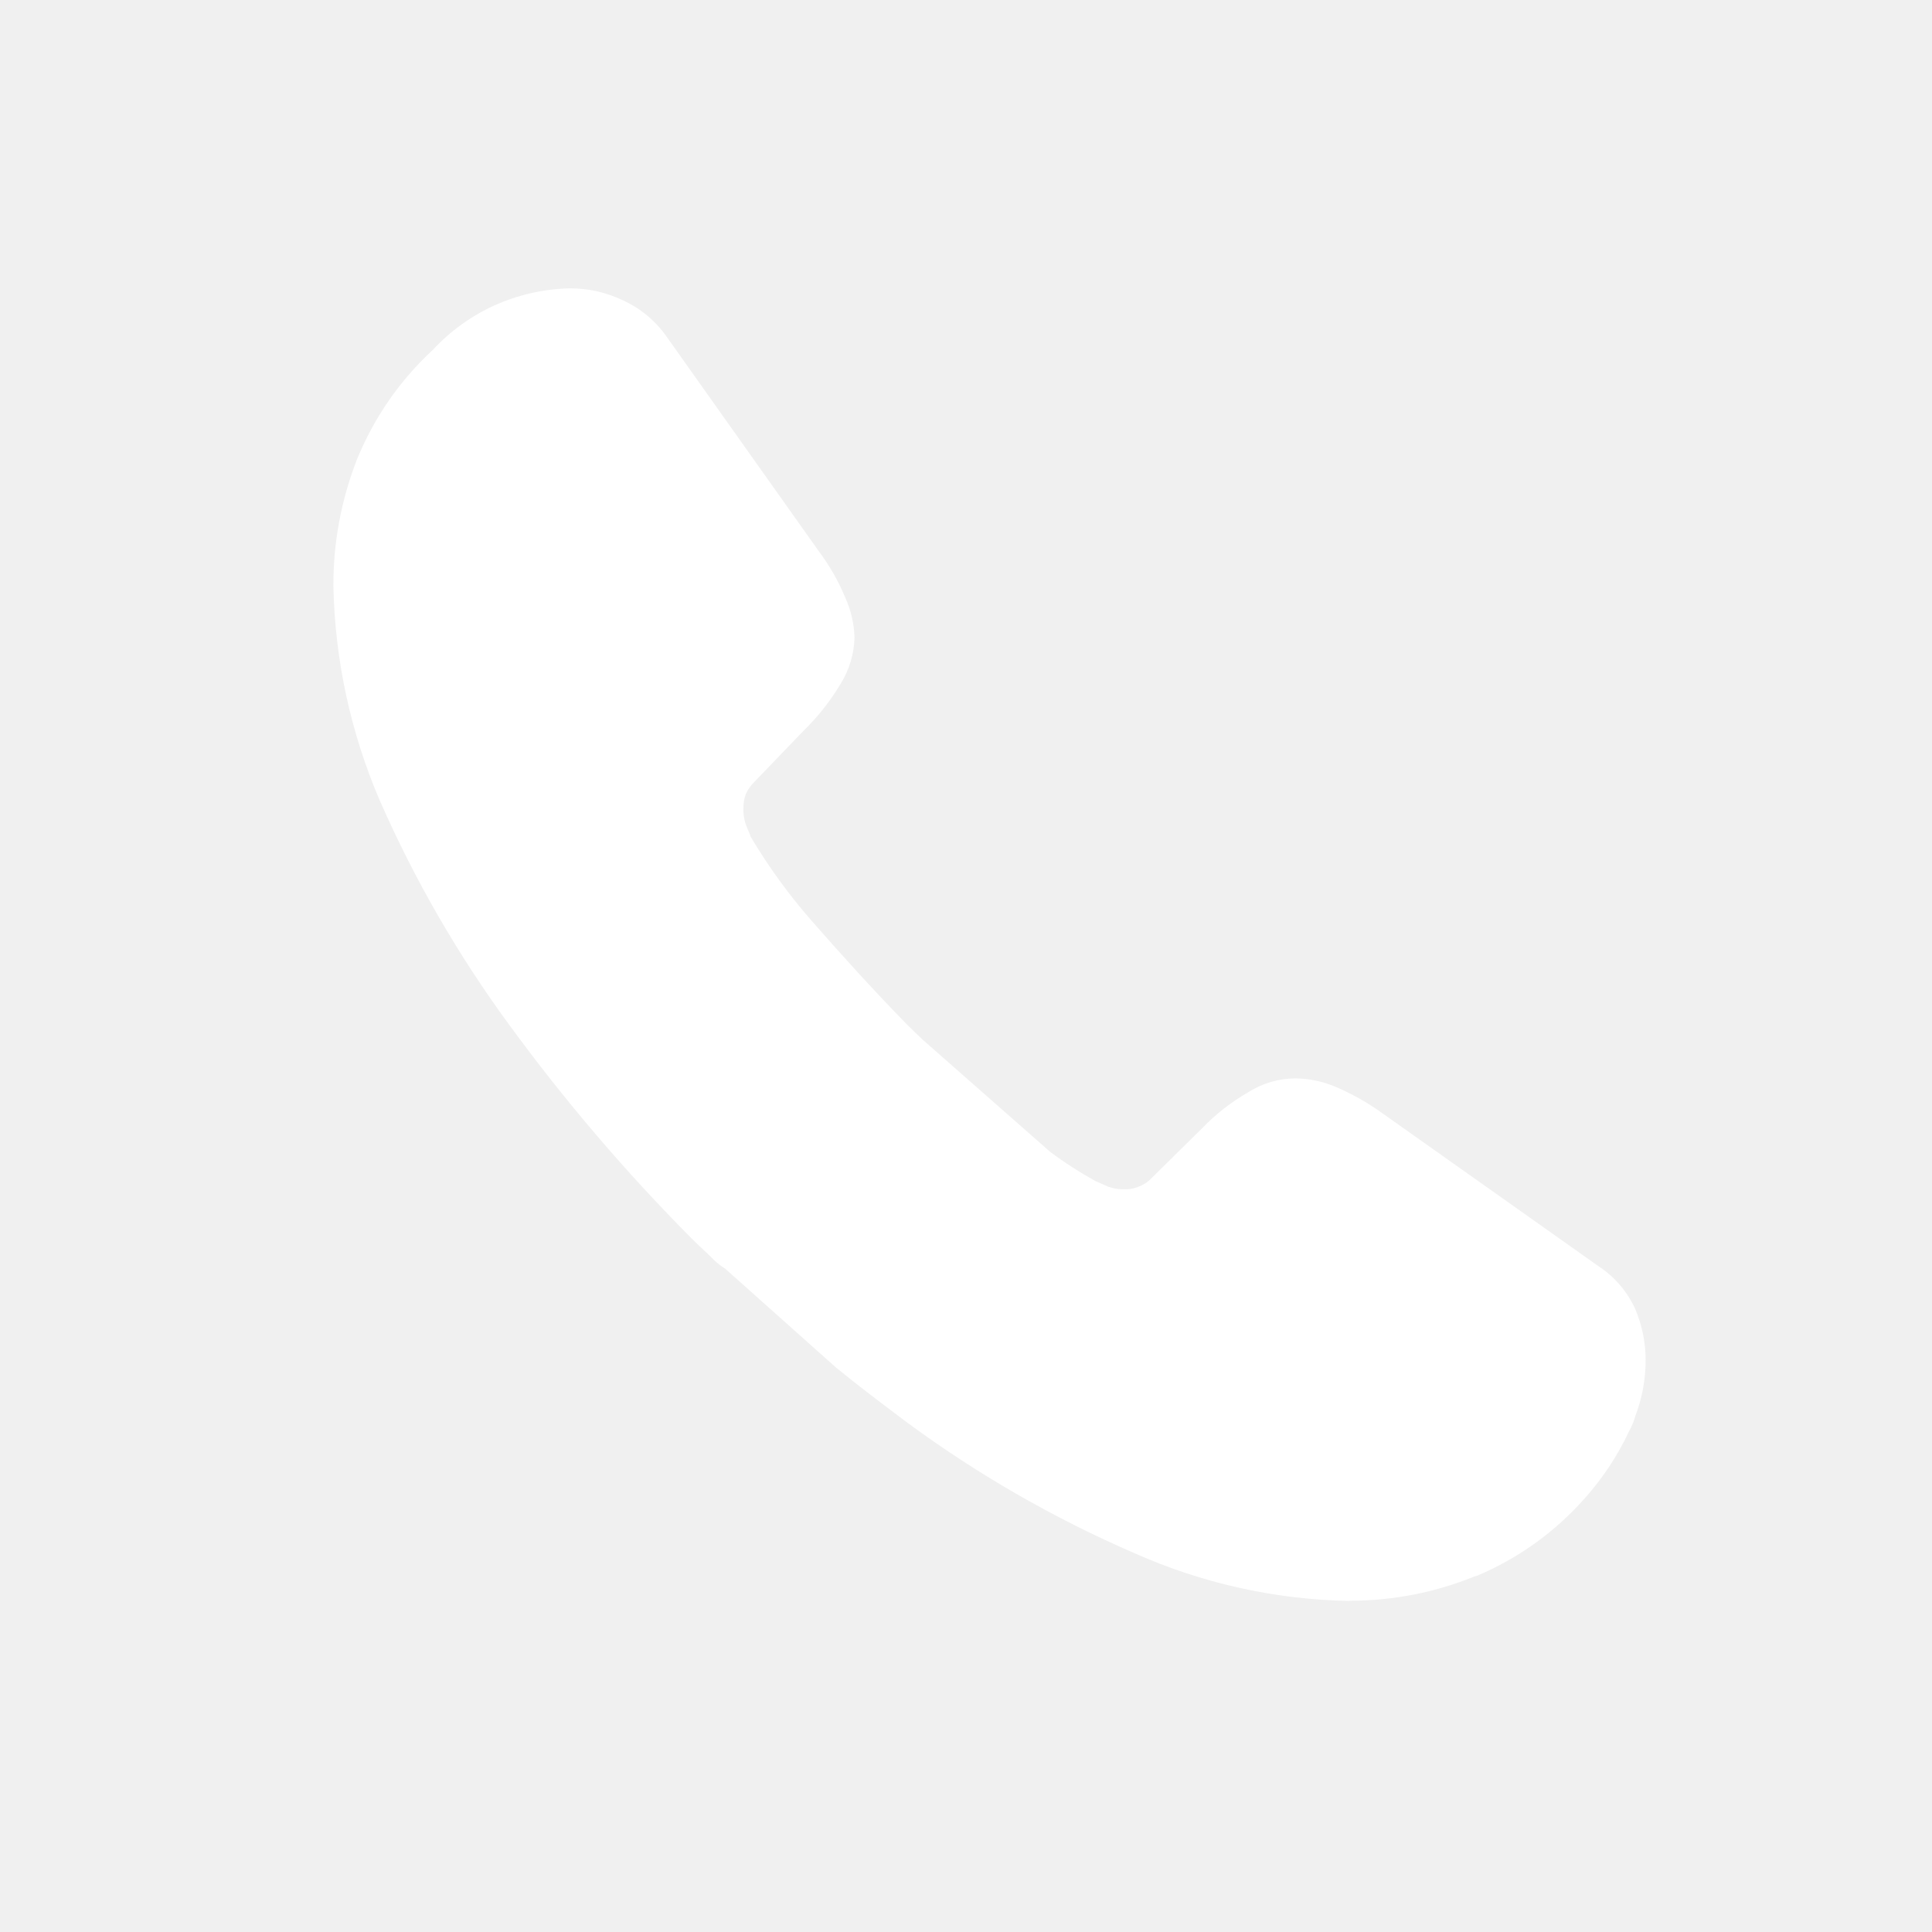
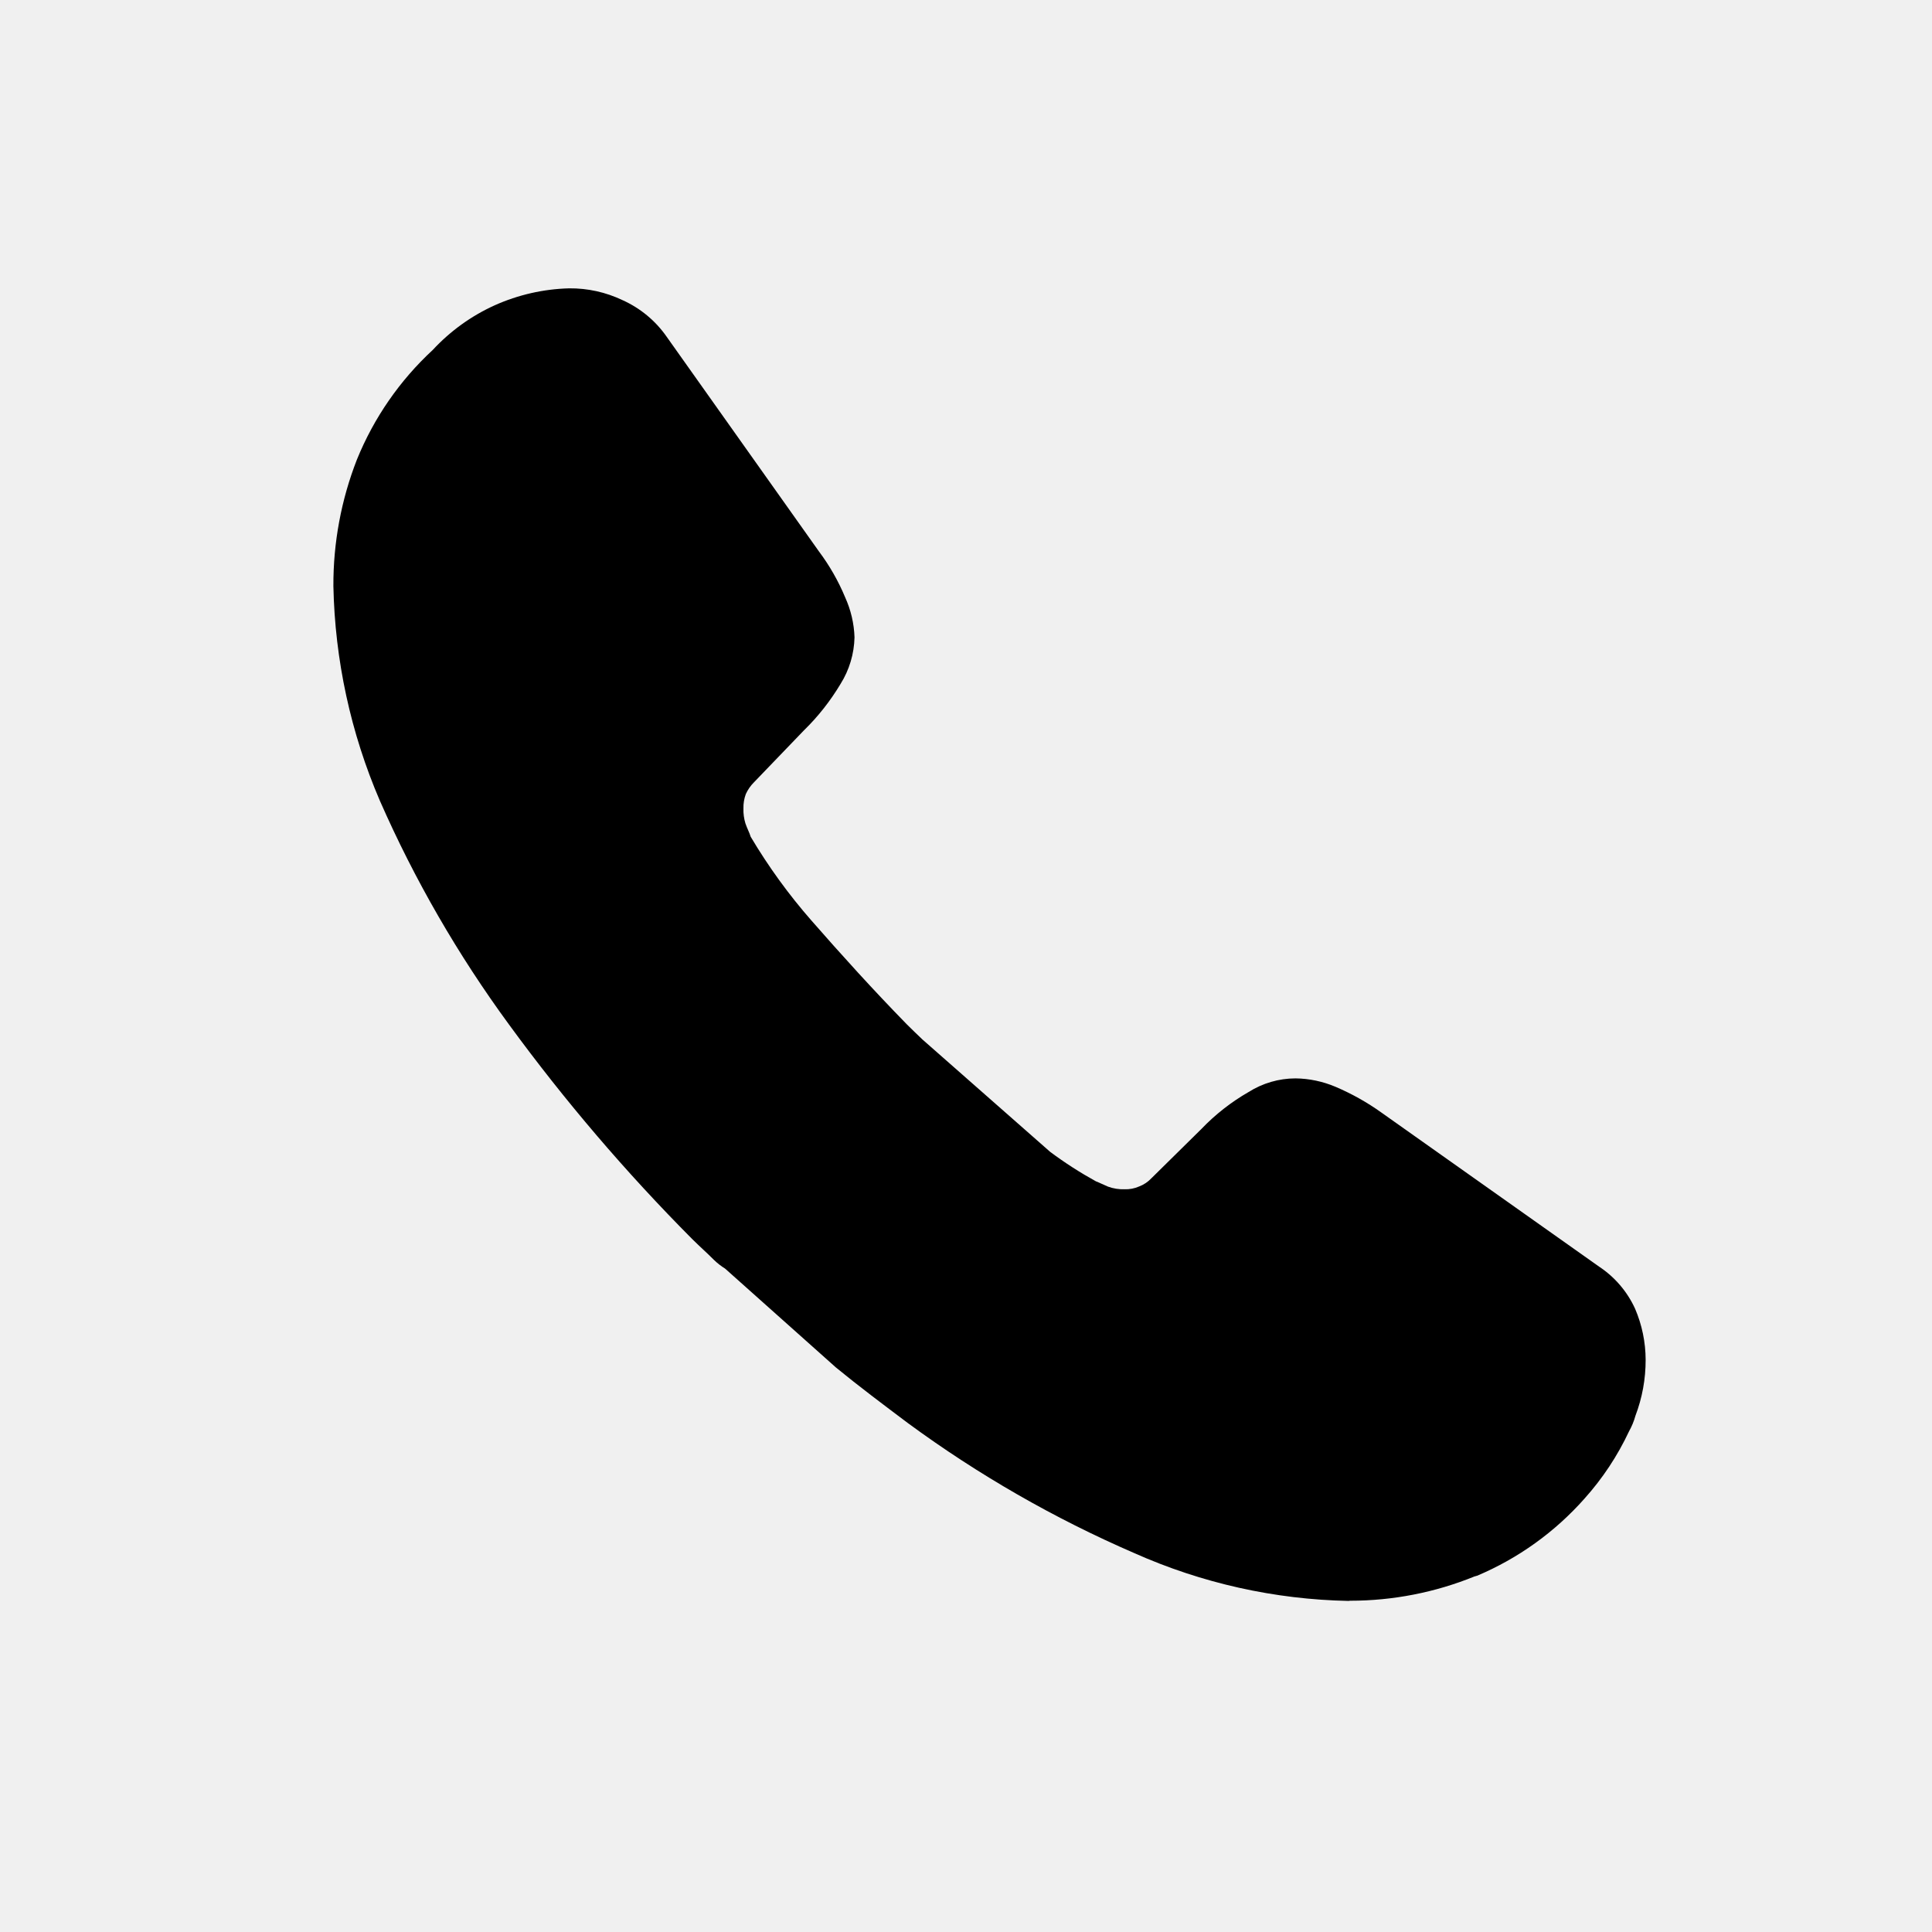
<svg xmlns="http://www.w3.org/2000/svg" class="svg-icon" viewBox="0 0 41 41" style="" id="ConImageChange">
-   <path class="Icon" d="M28.616 33.974C27.049 33.943 25.505 33.598 24.073 32.96C22.373 32.224 20.761 31.298 19.268 30.201C18.753 29.814 18.239 29.429 17.742 29.022L15.388 26.922C15.303 26.869 15.224 26.808 15.152 26.738C15 26.585 14.844 26.448 14.691 26.296C13.281 24.878 11.981 23.356 10.801 21.741C9.718 20.263 8.799 18.672 8.062 16.994C7.442 15.554 7.107 14.007 7.075 12.439C7.071 11.52 7.24 10.608 7.575 9.751C7.934 8.868 8.483 8.074 9.184 7.426C9.555 7.026 10.001 6.704 10.498 6.479C10.996 6.256 11.534 6.133 12.079 6.119C12.47 6.115 12.857 6.201 13.21 6.369C13.588 6.539 13.913 6.808 14.149 7.148L17.377 11.699C17.602 11.999 17.79 12.327 17.934 12.673C18.056 12.941 18.125 13.232 18.134 13.526C18.126 13.875 18.024 14.216 17.839 14.512C17.623 14.873 17.363 15.205 17.062 15.498L16.004 16.598C15.93 16.671 15.87 16.757 15.827 16.852C15.791 16.95 15.774 17.053 15.777 17.157C15.773 17.265 15.788 17.372 15.819 17.474C15.859 17.591 15.907 17.674 15.93 17.756C16.306 18.39 16.739 18.987 17.225 19.541C17.855 20.261 18.524 21.001 19.247 21.741C19.353 21.848 19.467 21.954 19.575 22.059L22.287 24.445C22.596 24.675 22.919 24.883 23.256 25.069C23.338 25.1 23.418 25.143 23.516 25.183C23.627 25.223 23.745 25.242 23.863 25.238C23.97 25.242 24.075 25.222 24.173 25.179C24.273 25.142 24.363 25.081 24.436 25.003L25.496 23.958C25.79 23.651 26.127 23.387 26.496 23.175C26.794 22.987 27.138 22.886 27.49 22.885C27.784 22.888 28.075 22.95 28.345 23.065C28.687 23.211 29.012 23.393 29.314 23.609L33.937 26.881C34.269 27.101 34.533 27.41 34.699 27.773C34.846 28.116 34.922 28.485 34.923 28.857C34.924 29.262 34.851 29.664 34.707 30.043C34.675 30.159 34.629 30.271 34.57 30.376C34.327 30.895 34.009 31.375 33.627 31.801C32.998 32.512 32.218 33.072 31.343 33.441C31.327 33.441 31.311 33.453 31.295 33.453C30.456 33.795 29.558 33.97 28.652 33.97L28.616 33.974Z" fill="#ffffff" id="ContainerImage" />
+   <path class="Icon" d="M28.616 33.974C27.049 33.943 25.505 33.598 24.073 32.96C22.373 32.224 20.761 31.298 19.268 30.201C18.753 29.814 18.239 29.429 17.742 29.022L15.388 26.922C15.303 26.869 15.224 26.808 15.152 26.738C15 26.585 14.844 26.448 14.691 26.296C13.281 24.878 11.981 23.356 10.801 21.741C9.718 20.263 8.799 18.672 8.062 16.994C7.442 15.554 7.107 14.007 7.075 12.439C7.071 11.52 7.24 10.608 7.575 9.751C7.934 8.868 8.483 8.074 9.184 7.426C9.555 7.026 10.001 6.704 10.498 6.479C10.996 6.256 11.534 6.133 12.079 6.119C12.47 6.115 12.857 6.201 13.21 6.369C13.588 6.539 13.913 6.808 14.149 7.148L17.377 11.699C17.602 11.999 17.79 12.327 17.934 12.673C18.056 12.941 18.125 13.232 18.134 13.526C18.126 13.875 18.024 14.216 17.839 14.512C17.623 14.873 17.363 15.205 17.062 15.498L16.004 16.598C15.93 16.671 15.87 16.757 15.827 16.852C15.791 16.95 15.774 17.053 15.777 17.157C15.773 17.265 15.788 17.372 15.819 17.474C15.859 17.591 15.907 17.674 15.93 17.756C16.306 18.39 16.739 18.987 17.225 19.541C17.855 20.261 18.524 21.001 19.247 21.741C19.353 21.848 19.467 21.954 19.575 22.059L22.287 24.445C22.596 24.675 22.919 24.883 23.256 25.069C23.338 25.1 23.418 25.143 23.516 25.183C23.627 25.223 23.745 25.242 23.863 25.238C23.97 25.242 24.075 25.222 24.173 25.179C24.273 25.142 24.363 25.081 24.436 25.003L25.496 23.958C25.79 23.651 26.127 23.387 26.496 23.175C26.794 22.987 27.138 22.886 27.49 22.885C27.784 22.888 28.075 22.95 28.345 23.065C28.687 23.211 29.012 23.393 29.314 23.609L33.937 26.881C34.269 27.101 34.533 27.41 34.699 27.773C34.846 28.116 34.922 28.485 34.923 28.857C34.924 29.262 34.851 29.664 34.707 30.043C34.675 30.159 34.629 30.271 34.57 30.376C34.327 30.895 34.009 31.375 33.627 31.801C32.998 32.512 32.218 33.072 31.343 33.441C31.327 33.441 31.311 33.453 31.295 33.453C30.456 33.795 29.558 33.97 28.652 33.97L28.616 33.974Z" fill="#000000" id="ContainerImage" />
  <defs>
    <clipPath id="clip0_35181_1110">
-       <rect width="39.998" height="39.998" fill="white" transform="translate(0.987305 0.0415039)" />
+       <rect width="39.998" height="39.998" fill="#000000" transform="translate(0.987305 0.0415039)" />
    </clipPath>
  </defs>
</svg>
